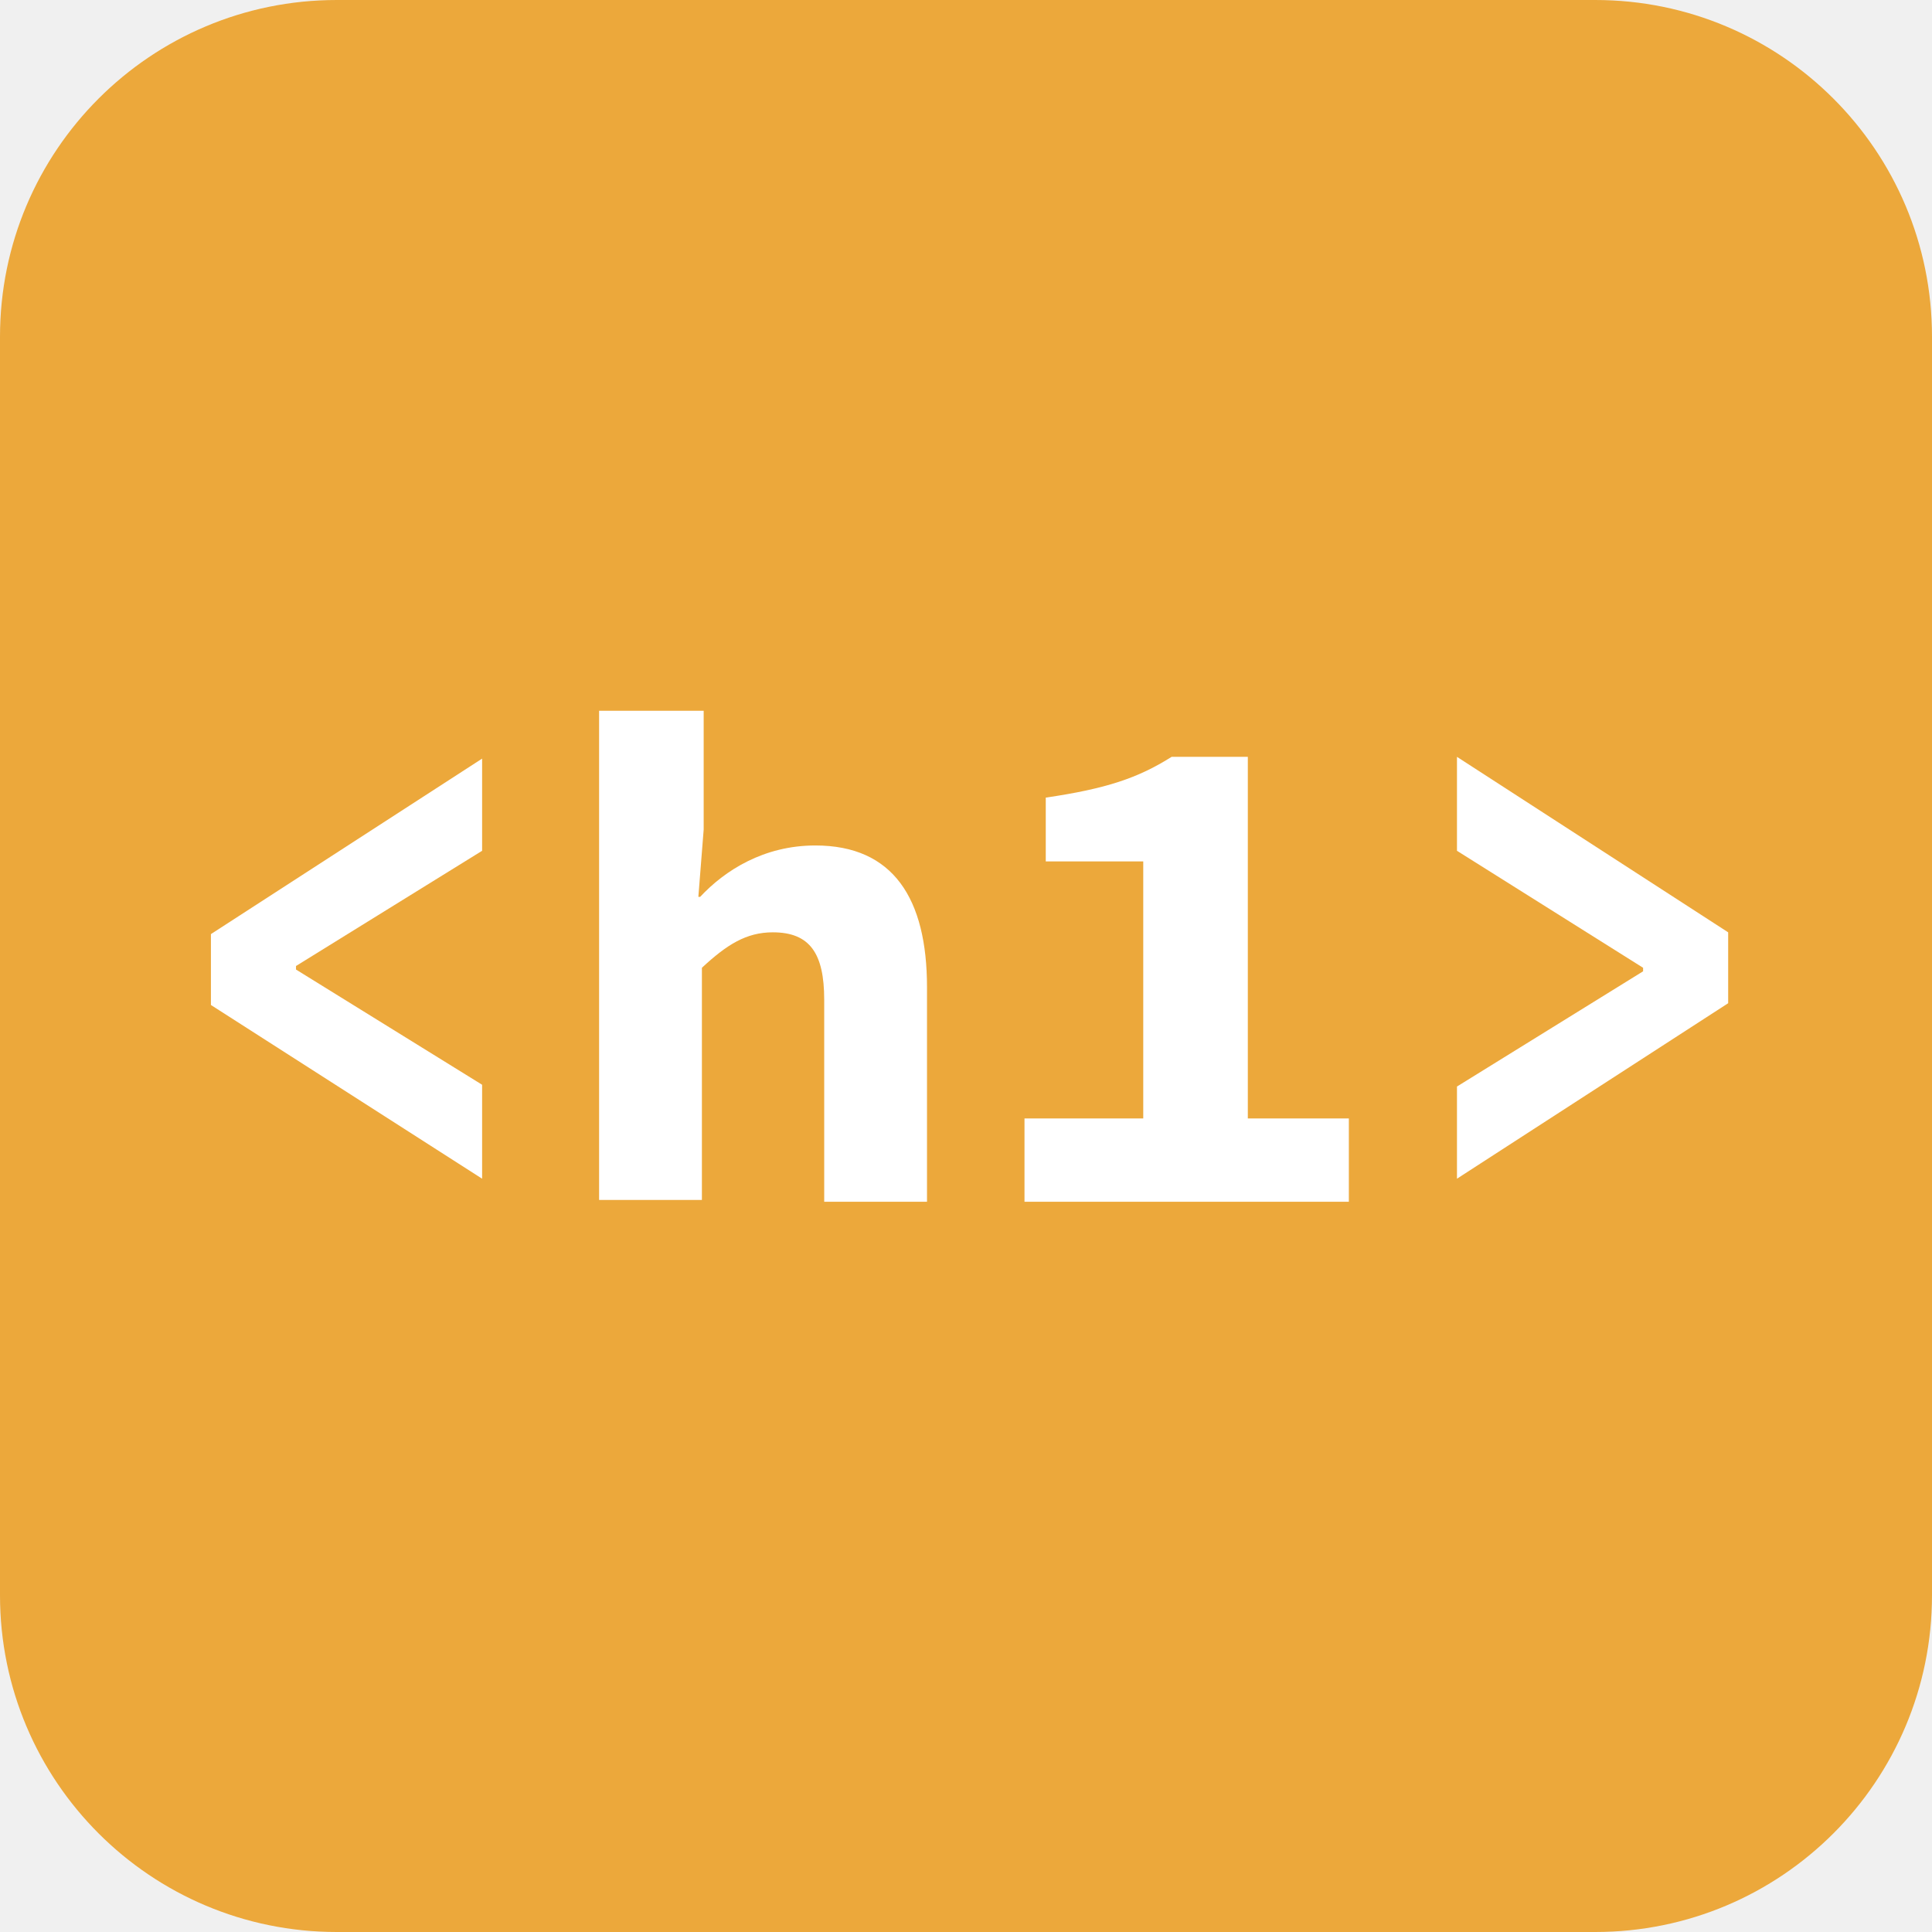
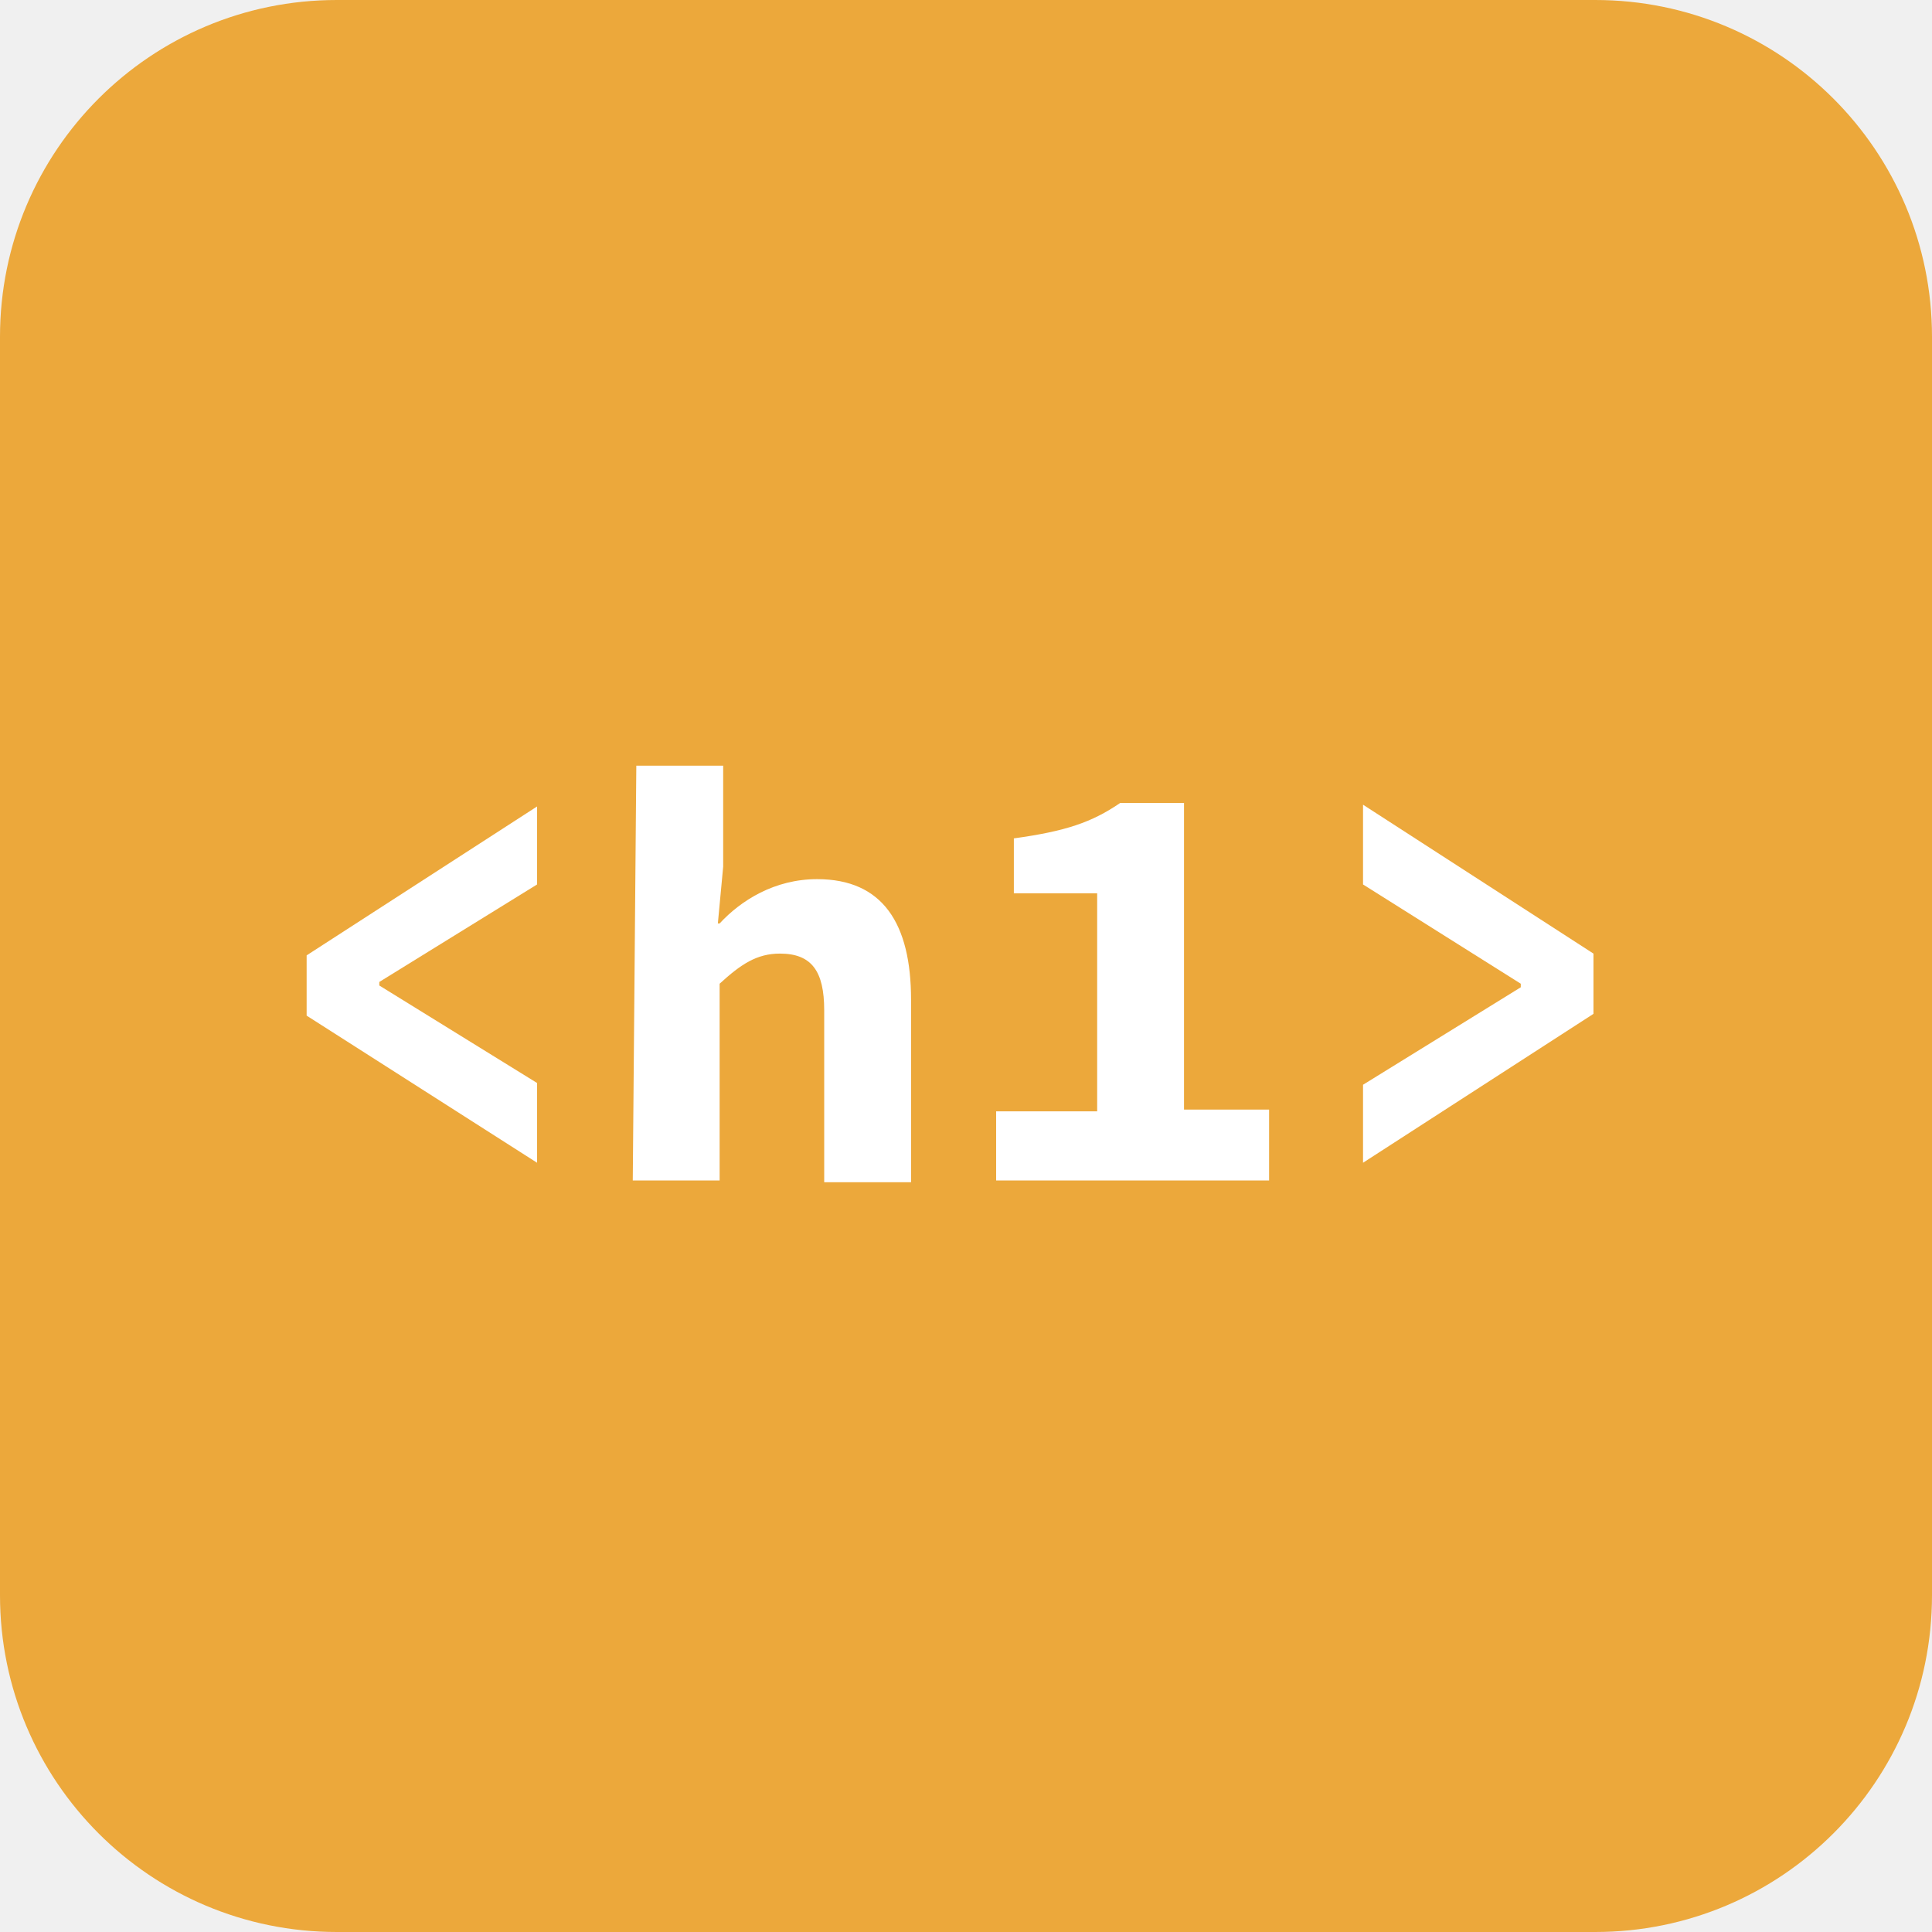
<svg xmlns="http://www.w3.org/2000/svg" version="1.1" id="Layer_1" x="0px" y="0px" viewBox="0 0 109 109" style="enable-background:new 0 0 109 109;" xml:space="preserve">
  <style type="text/css">
	.st0{fill-rule:evenodd;clip-rule:evenodd;fill:#ECA83B;}
	.st1{fill:#FFFFFF;}
</style>
  <g id="fps-rich-text">
    <g id="FEB_x2F_component_x2F_cards">
      <g id="Group-2">
        <g id="Group">
          <path id="Rectangle_1_" class="st0" d="M0,19C0,8.5,8.5,0,19,0h71c10.5,0,19,8.5,19,19v71c0,10.5-8.5,19-19,19H19      c-10.5,0-19-8.5-19-19" />
        </g>
      </g>
    </g>
  </g>
  <g>
-     <path class="st1" d="M11.9,56.7v-4l15.3-9.9V48l-10.5,6.5v0.2l10.5,6.5v5.3L11.9,56.7z" />
-     <path class="st1" d="M33.9,40.1h5.8v6.7l-0.3,3.8h0.1c1.4-1.5,3.6-2.9,6.5-2.9c4.4,0,6.3,3,6.3,8v12.1h-5.8V56.4   c0-2.6-0.8-3.8-2.9-3.8c-1.5,0-2.6,0.7-4,2v13.1h-5.8V40.1H33.9z" />
-     <path class="st1" d="M57.8,63.1h6.7V48.6H59V45c3.4-0.5,5.2-1.1,7.1-2.3h4.3v20.4h5.7v4.7H57.8V63.1z" />
-     <path class="st1" d="M82.2,61.3l10.5-6.5v-0.2L82.2,48v-5.3l15.3,9.9v4l-15.3,9.9V61.3z" />
+     <path class="st1" d="M17.3,57.3v-3.4l13-8.4v4.4l-8.9,5.5v0.2l8.9,5.5v4.5L17.3,57.3z" />
+     <path class="st1" d="M35.9,43.2h4.9v5.7l-0.3,3.2h0.1c1.2-1.3,3.1-2.5,5.5-2.5c3.7,0,5.3,2.5,5.3,6.8v10.3h-4.9V57   c0-2.2-0.7-3.2-2.5-3.2c-1.3,0-2.2,0.6-3.4,1.7v11.1h-4.9L35.9,43.2L35.9,43.2z" />
+     <path class="st1" d="M56.2,62.7h5.7V50.4h-4.7v-3.1c2.9-0.4,4.4-0.9,6-2h3.6v17.3h4.8v4H56.2V62.7z" />
+     <path class="st1" d="M76.9,61.2l8.9-5.5v-0.2l-8.9-5.6v-4.5l13,8.4v3.4l-13,8.4V61.2z" />
  </g>
</svg>
